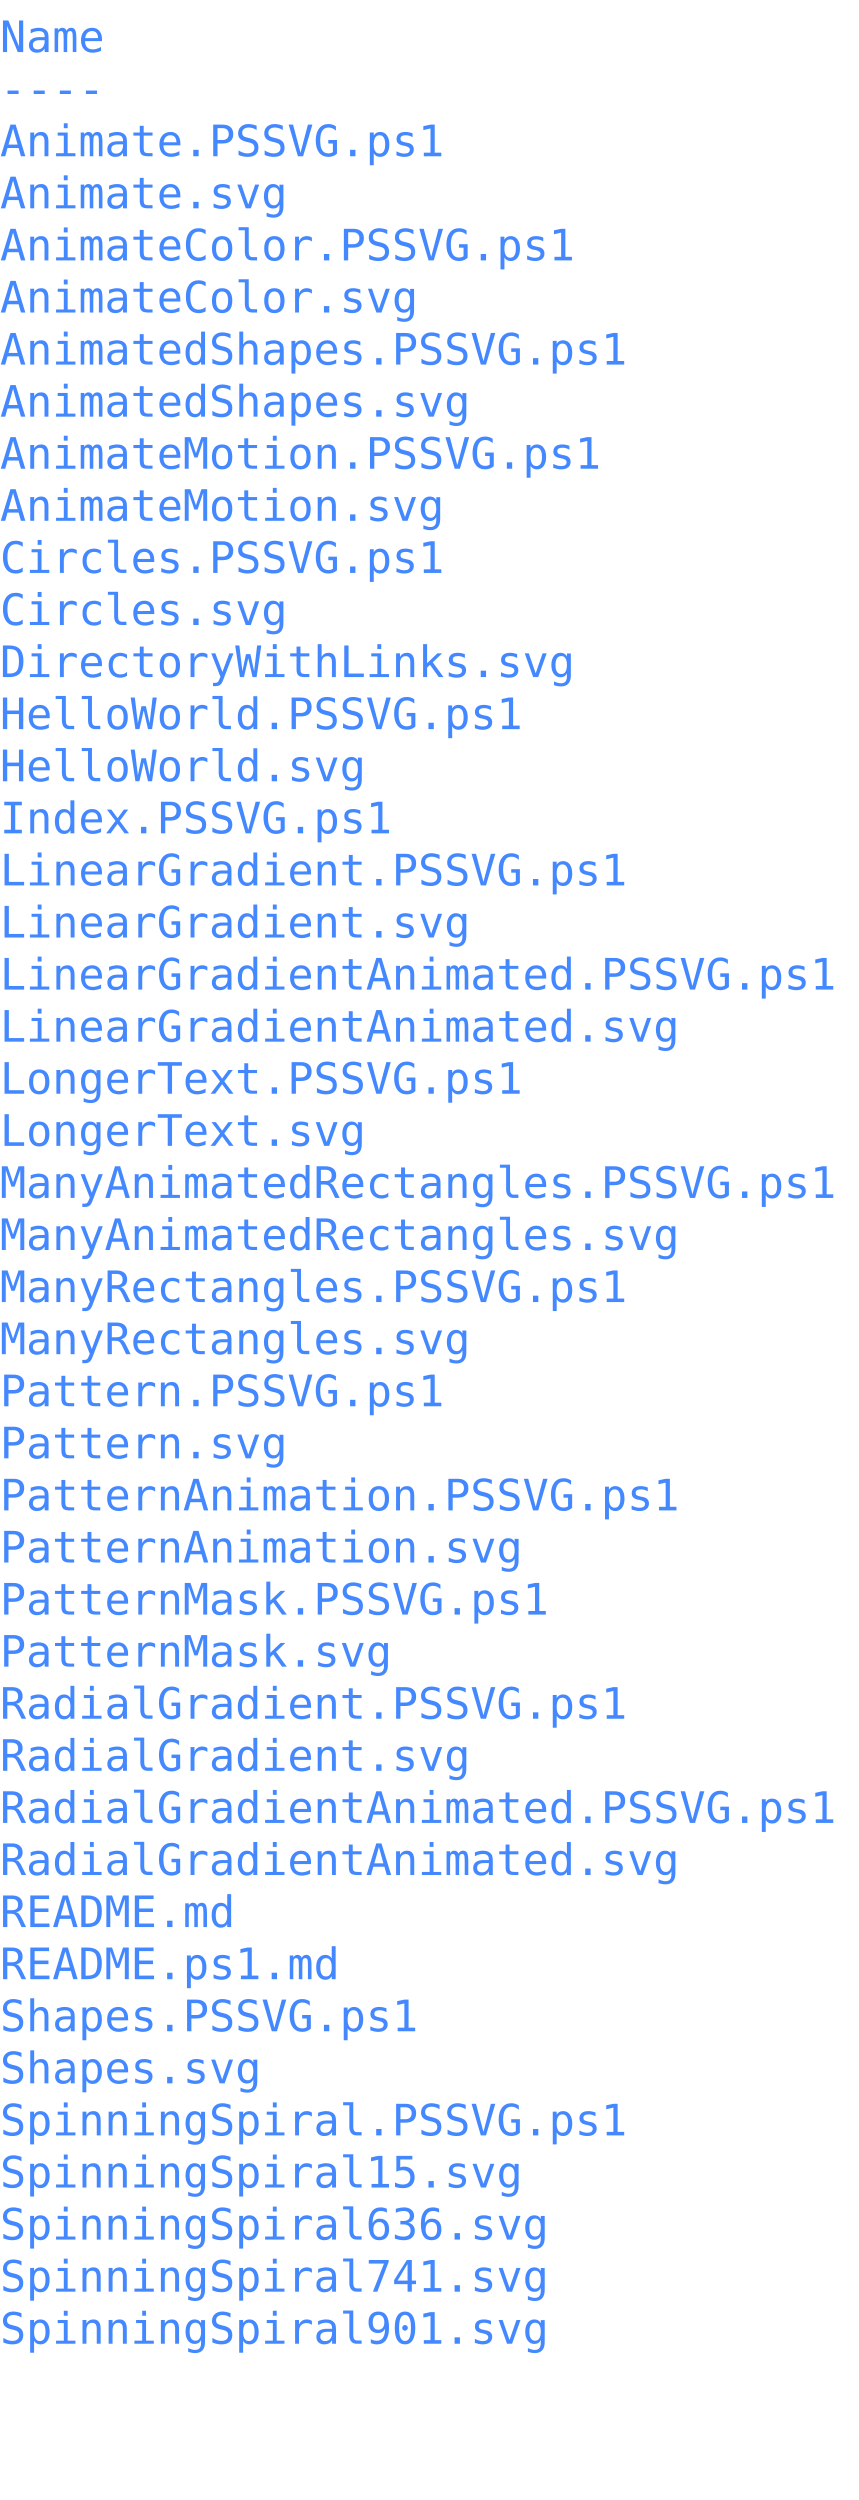
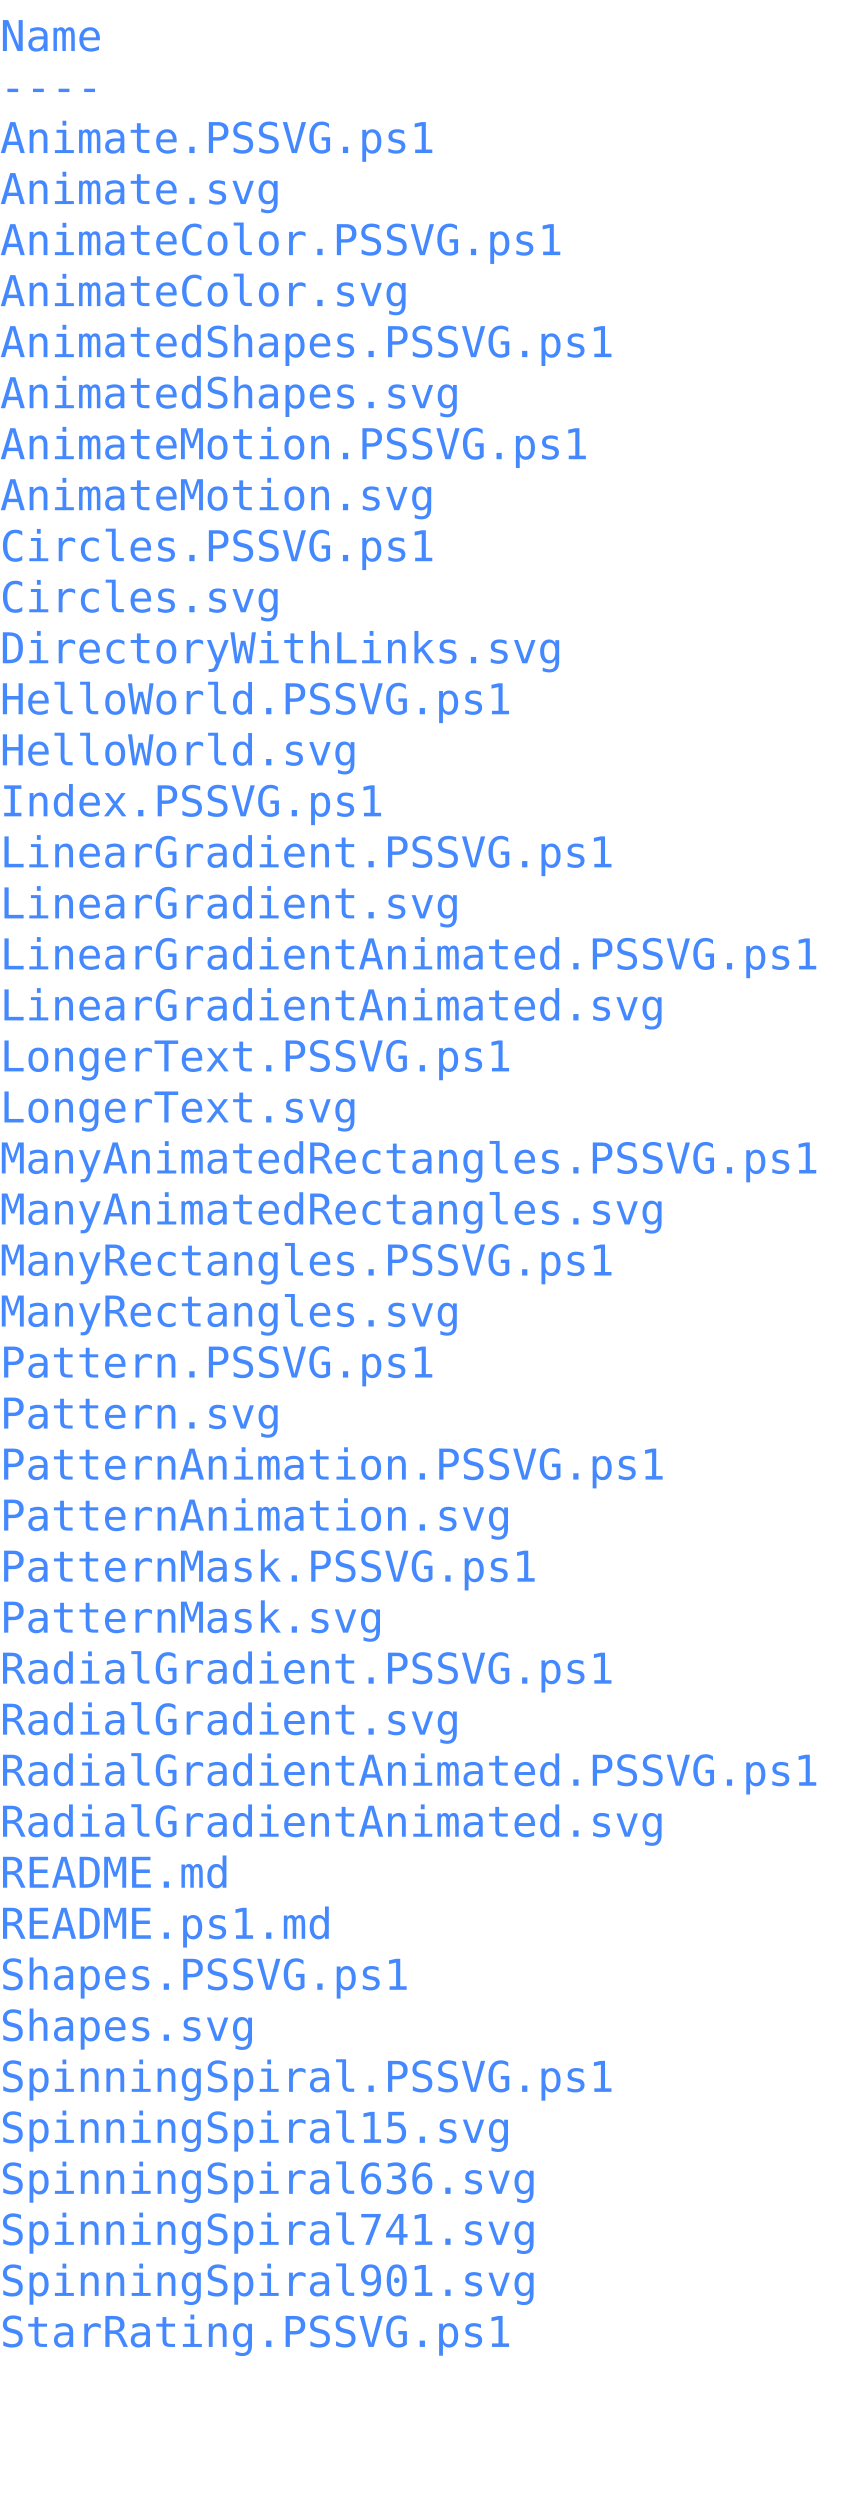
- <svg xmlns="http://www.w3.org/2000/svg" viewBox="0 0 276.879 806.4">
+ <svg xmlns="http://www.w3.org/2000/svg" viewBox="0 0 276.879 823.2">
  <text font-size="14" font-family="monospace" fill="#4488ff">
    <a href=".">
      <tspan x="0" dy="1.2em" font-size="14" xml:space="preserve" font-family="monospace" fill="#4488ff">Name</tspan>
    </a>
    <a href=".">
      <tspan x="0" dy="1.2em" font-size="14" xml:space="preserve" font-family="monospace" fill="#4488ff">----</tspan>
    </a>
    <a href="Animate.PSSVG.ps1">
      <tspan x="0" dy="1.2em" font-size="14" xml:space="preserve" font-family="monospace" fill="#4488ff">Animate.PSSVG.ps1</tspan>
    </a>
    <a href="Animate.svg">
      <tspan x="0" dy="1.2em" font-size="14" xml:space="preserve" font-family="monospace" fill="#4488ff">Animate.svg</tspan>
    </a>
    <a href="AnimateColor.PSSVG.ps1">
      <tspan x="0" dy="1.2em" font-size="14" xml:space="preserve" font-family="monospace" fill="#4488ff">AnimateColor.PSSVG.ps1</tspan>
    </a>
    <a href="AnimateColor.svg">
      <tspan x="0" dy="1.2em" font-size="14" xml:space="preserve" font-family="monospace" fill="#4488ff">AnimateColor.svg</tspan>
    </a>
    <a href="AnimatedShapes.PSSVG.ps1">
      <tspan x="0" dy="1.2em" font-size="14" xml:space="preserve" font-family="monospace" fill="#4488ff">AnimatedShapes.PSSVG.ps1</tspan>
    </a>
    <a href="AnimatedShapes.svg">
      <tspan x="0" dy="1.2em" font-size="14" xml:space="preserve" font-family="monospace" fill="#4488ff">AnimatedShapes.svg</tspan>
    </a>
    <a href="AnimateMotion.PSSVG.ps1">
      <tspan x="0" dy="1.2em" font-size="14" xml:space="preserve" font-family="monospace" fill="#4488ff">AnimateMotion.PSSVG.ps1</tspan>
    </a>
    <a href="AnimateMotion.svg">
      <tspan x="0" dy="1.2em" font-size="14" xml:space="preserve" font-family="monospace" fill="#4488ff">AnimateMotion.svg</tspan>
    </a>
    <a href="Circles.PSSVG.ps1">
      <tspan x="0" dy="1.2em" font-size="14" xml:space="preserve" font-family="monospace" fill="#4488ff">Circles.PSSVG.ps1</tspan>
    </a>
    <a href="Circles.svg">
      <tspan x="0" dy="1.2em" font-size="14" xml:space="preserve" font-family="monospace" fill="#4488ff">Circles.svg</tspan>
    </a>
    <a href="DirectoryWithLinks.svg">
      <tspan x="0" dy="1.2em" font-size="14" xml:space="preserve" font-family="monospace" fill="#4488ff">DirectoryWithLinks.svg</tspan>
    </a>
    <a href="HelloWorld.PSSVG.ps1">
      <tspan x="0" dy="1.2em" font-size="14" xml:space="preserve" font-family="monospace" fill="#4488ff">HelloWorld.PSSVG.ps1</tspan>
    </a>
    <a href="HelloWorld.svg">
      <tspan x="0" dy="1.2em" font-size="14" xml:space="preserve" font-family="monospace" fill="#4488ff">HelloWorld.svg</tspan>
    </a>
    <a href="Index.PSSVG.ps1">
      <tspan x="0" dy="1.2em" font-size="14" xml:space="preserve" font-family="monospace" fill="#4488ff">Index.PSSVG.ps1</tspan>
    </a>
    <a href="LinearGradient.PSSVG.ps1">
      <tspan x="0" dy="1.2em" font-size="14" xml:space="preserve" font-family="monospace" fill="#4488ff">LinearGradient.PSSVG.ps1</tspan>
    </a>
    <a href="LinearGradient.svg">
      <tspan x="0" dy="1.2em" font-size="14" xml:space="preserve" font-family="monospace" fill="#4488ff">LinearGradient.svg</tspan>
    </a>
    <a href="LinearGradientAnimated.PSSVG.ps1">
      <tspan x="0" dy="1.2em" font-size="14" xml:space="preserve" font-family="monospace" fill="#4488ff">LinearGradientAnimated.PSSVG.ps1</tspan>
    </a>
    <a href="LinearGradientAnimated.svg">
      <tspan x="0" dy="1.2em" font-size="14" xml:space="preserve" font-family="monospace" fill="#4488ff">LinearGradientAnimated.svg</tspan>
    </a>
    <a href="LongerText.PSSVG.ps1">
      <tspan x="0" dy="1.2em" font-size="14" xml:space="preserve" font-family="monospace" fill="#4488ff">LongerText.PSSVG.ps1</tspan>
    </a>
    <a href="LongerText.svg">
      <tspan x="0" dy="1.2em" font-size="14" xml:space="preserve" font-family="monospace" fill="#4488ff">LongerText.svg</tspan>
    </a>
    <a href="ManyAnimatedRectangles.PSSVG.ps1">
      <tspan x="0" dy="1.2em" font-size="14" xml:space="preserve" font-family="monospace" fill="#4488ff">ManyAnimatedRectangles.PSSVG.ps1</tspan>
    </a>
    <a href="ManyAnimatedRectangles.svg">
      <tspan x="0" dy="1.2em" font-size="14" xml:space="preserve" font-family="monospace" fill="#4488ff">ManyAnimatedRectangles.svg</tspan>
    </a>
    <a href="ManyRectangles.PSSVG.ps1">
      <tspan x="0" dy="1.2em" font-size="14" xml:space="preserve" font-family="monospace" fill="#4488ff">ManyRectangles.PSSVG.ps1</tspan>
    </a>
    <a href="ManyRectangles.svg">
      <tspan x="0" dy="1.2em" font-size="14" xml:space="preserve" font-family="monospace" fill="#4488ff">ManyRectangles.svg</tspan>
    </a>
    <a href="Pattern.PSSVG.ps1">
      <tspan x="0" dy="1.2em" font-size="14" xml:space="preserve" font-family="monospace" fill="#4488ff">Pattern.PSSVG.ps1</tspan>
    </a>
    <a href="Pattern.svg">
      <tspan x="0" dy="1.2em" font-size="14" xml:space="preserve" font-family="monospace" fill="#4488ff">Pattern.svg</tspan>
    </a>
    <a href="PatternAnimation.PSSVG.ps1">
      <tspan x="0" dy="1.2em" font-size="14" xml:space="preserve" font-family="monospace" fill="#4488ff">PatternAnimation.PSSVG.ps1</tspan>
    </a>
    <a href="PatternAnimation.svg">
      <tspan x="0" dy="1.2em" font-size="14" xml:space="preserve" font-family="monospace" fill="#4488ff">PatternAnimation.svg</tspan>
    </a>
    <a href="PatternMask.PSSVG.ps1">
      <tspan x="0" dy="1.2em" font-size="14" xml:space="preserve" font-family="monospace" fill="#4488ff">PatternMask.PSSVG.ps1</tspan>
    </a>
    <a href="PatternMask.svg">
      <tspan x="0" dy="1.2em" font-size="14" xml:space="preserve" font-family="monospace" fill="#4488ff">PatternMask.svg</tspan>
    </a>
    <a href="RadialGradient.PSSVG.ps1">
      <tspan x="0" dy="1.2em" font-size="14" xml:space="preserve" font-family="monospace" fill="#4488ff">RadialGradient.PSSVG.ps1</tspan>
    </a>
    <a href="RadialGradient.svg">
      <tspan x="0" dy="1.2em" font-size="14" xml:space="preserve" font-family="monospace" fill="#4488ff">RadialGradient.svg</tspan>
    </a>
    <a href="RadialGradientAnimated.PSSVG.ps1">
      <tspan x="0" dy="1.2em" font-size="14" xml:space="preserve" font-family="monospace" fill="#4488ff">RadialGradientAnimated.PSSVG.ps1</tspan>
    </a>
    <a href="RadialGradientAnimated.svg">
      <tspan x="0" dy="1.2em" font-size="14" xml:space="preserve" font-family="monospace" fill="#4488ff">RadialGradientAnimated.svg</tspan>
    </a>
    <a href="README.md">
      <tspan x="0" dy="1.2em" font-size="14" xml:space="preserve" font-family="monospace" fill="#4488ff">README.md</tspan>
    </a>
    <a href="README.ps1.md">
      <tspan x="0" dy="1.2em" font-size="14" xml:space="preserve" font-family="monospace" fill="#4488ff">README.ps1.md</tspan>
    </a>
    <a href="Shapes.PSSVG.ps1">
      <tspan x="0" dy="1.2em" font-size="14" xml:space="preserve" font-family="monospace" fill="#4488ff">Shapes.PSSVG.ps1</tspan>
    </a>
    <a href="Shapes.svg">
      <tspan x="0" dy="1.2em" font-size="14" xml:space="preserve" font-family="monospace" fill="#4488ff">Shapes.svg</tspan>
    </a>
    <a href="SpinningSpiral.PSSVG.ps1">
      <tspan x="0" dy="1.2em" font-size="14" xml:space="preserve" font-family="monospace" fill="#4488ff">SpinningSpiral.PSSVG.ps1</tspan>
    </a>
    <a href="SpinningSpiral15.svg">
      <tspan x="0" dy="1.2em" font-size="14" xml:space="preserve" font-family="monospace" fill="#4488ff">SpinningSpiral15.svg</tspan>
    </a>
    <a href="SpinningSpiral636.svg">
      <tspan x="0" dy="1.2em" font-size="14" xml:space="preserve" font-family="monospace" fill="#4488ff">SpinningSpiral636.svg</tspan>
    </a>
    <a href="SpinningSpiral741.svg">
      <tspan x="0" dy="1.2em" font-size="14" xml:space="preserve" font-family="monospace" fill="#4488ff">SpinningSpiral741.svg</tspan>
    </a>
    <a href="SpinningSpiral901.svg">
      <tspan x="0" dy="1.2em" font-size="14" xml:space="preserve" font-family="monospace" fill="#4488ff">SpinningSpiral901.svg</tspan>
    </a>
+     <a href="StarRating.PSSVG.ps1">
+       <tspan x="0" dy="1.2em" font-size="14" xml:space="preserve" font-family="monospace" fill="#4488ff">StarRating.PSSVG.ps1</tspan>
+     </a>
    <a href="">
      <tspan x="0" dy="1.2em" font-size="14" xml:space="preserve" font-family="monospace" fill="#4488ff" />
    </a>
    <a href="">
      <tspan x="0" dy="1.2em" font-size="14" xml:space="preserve" font-family="monospace" fill="#4488ff" />
    </a>
    <a href="">
      <tspan x="0" dy="1.2em" font-size="14" xml:space="preserve" font-family="monospace" fill="#4488ff" />
    </a>
  </text>
</svg>
